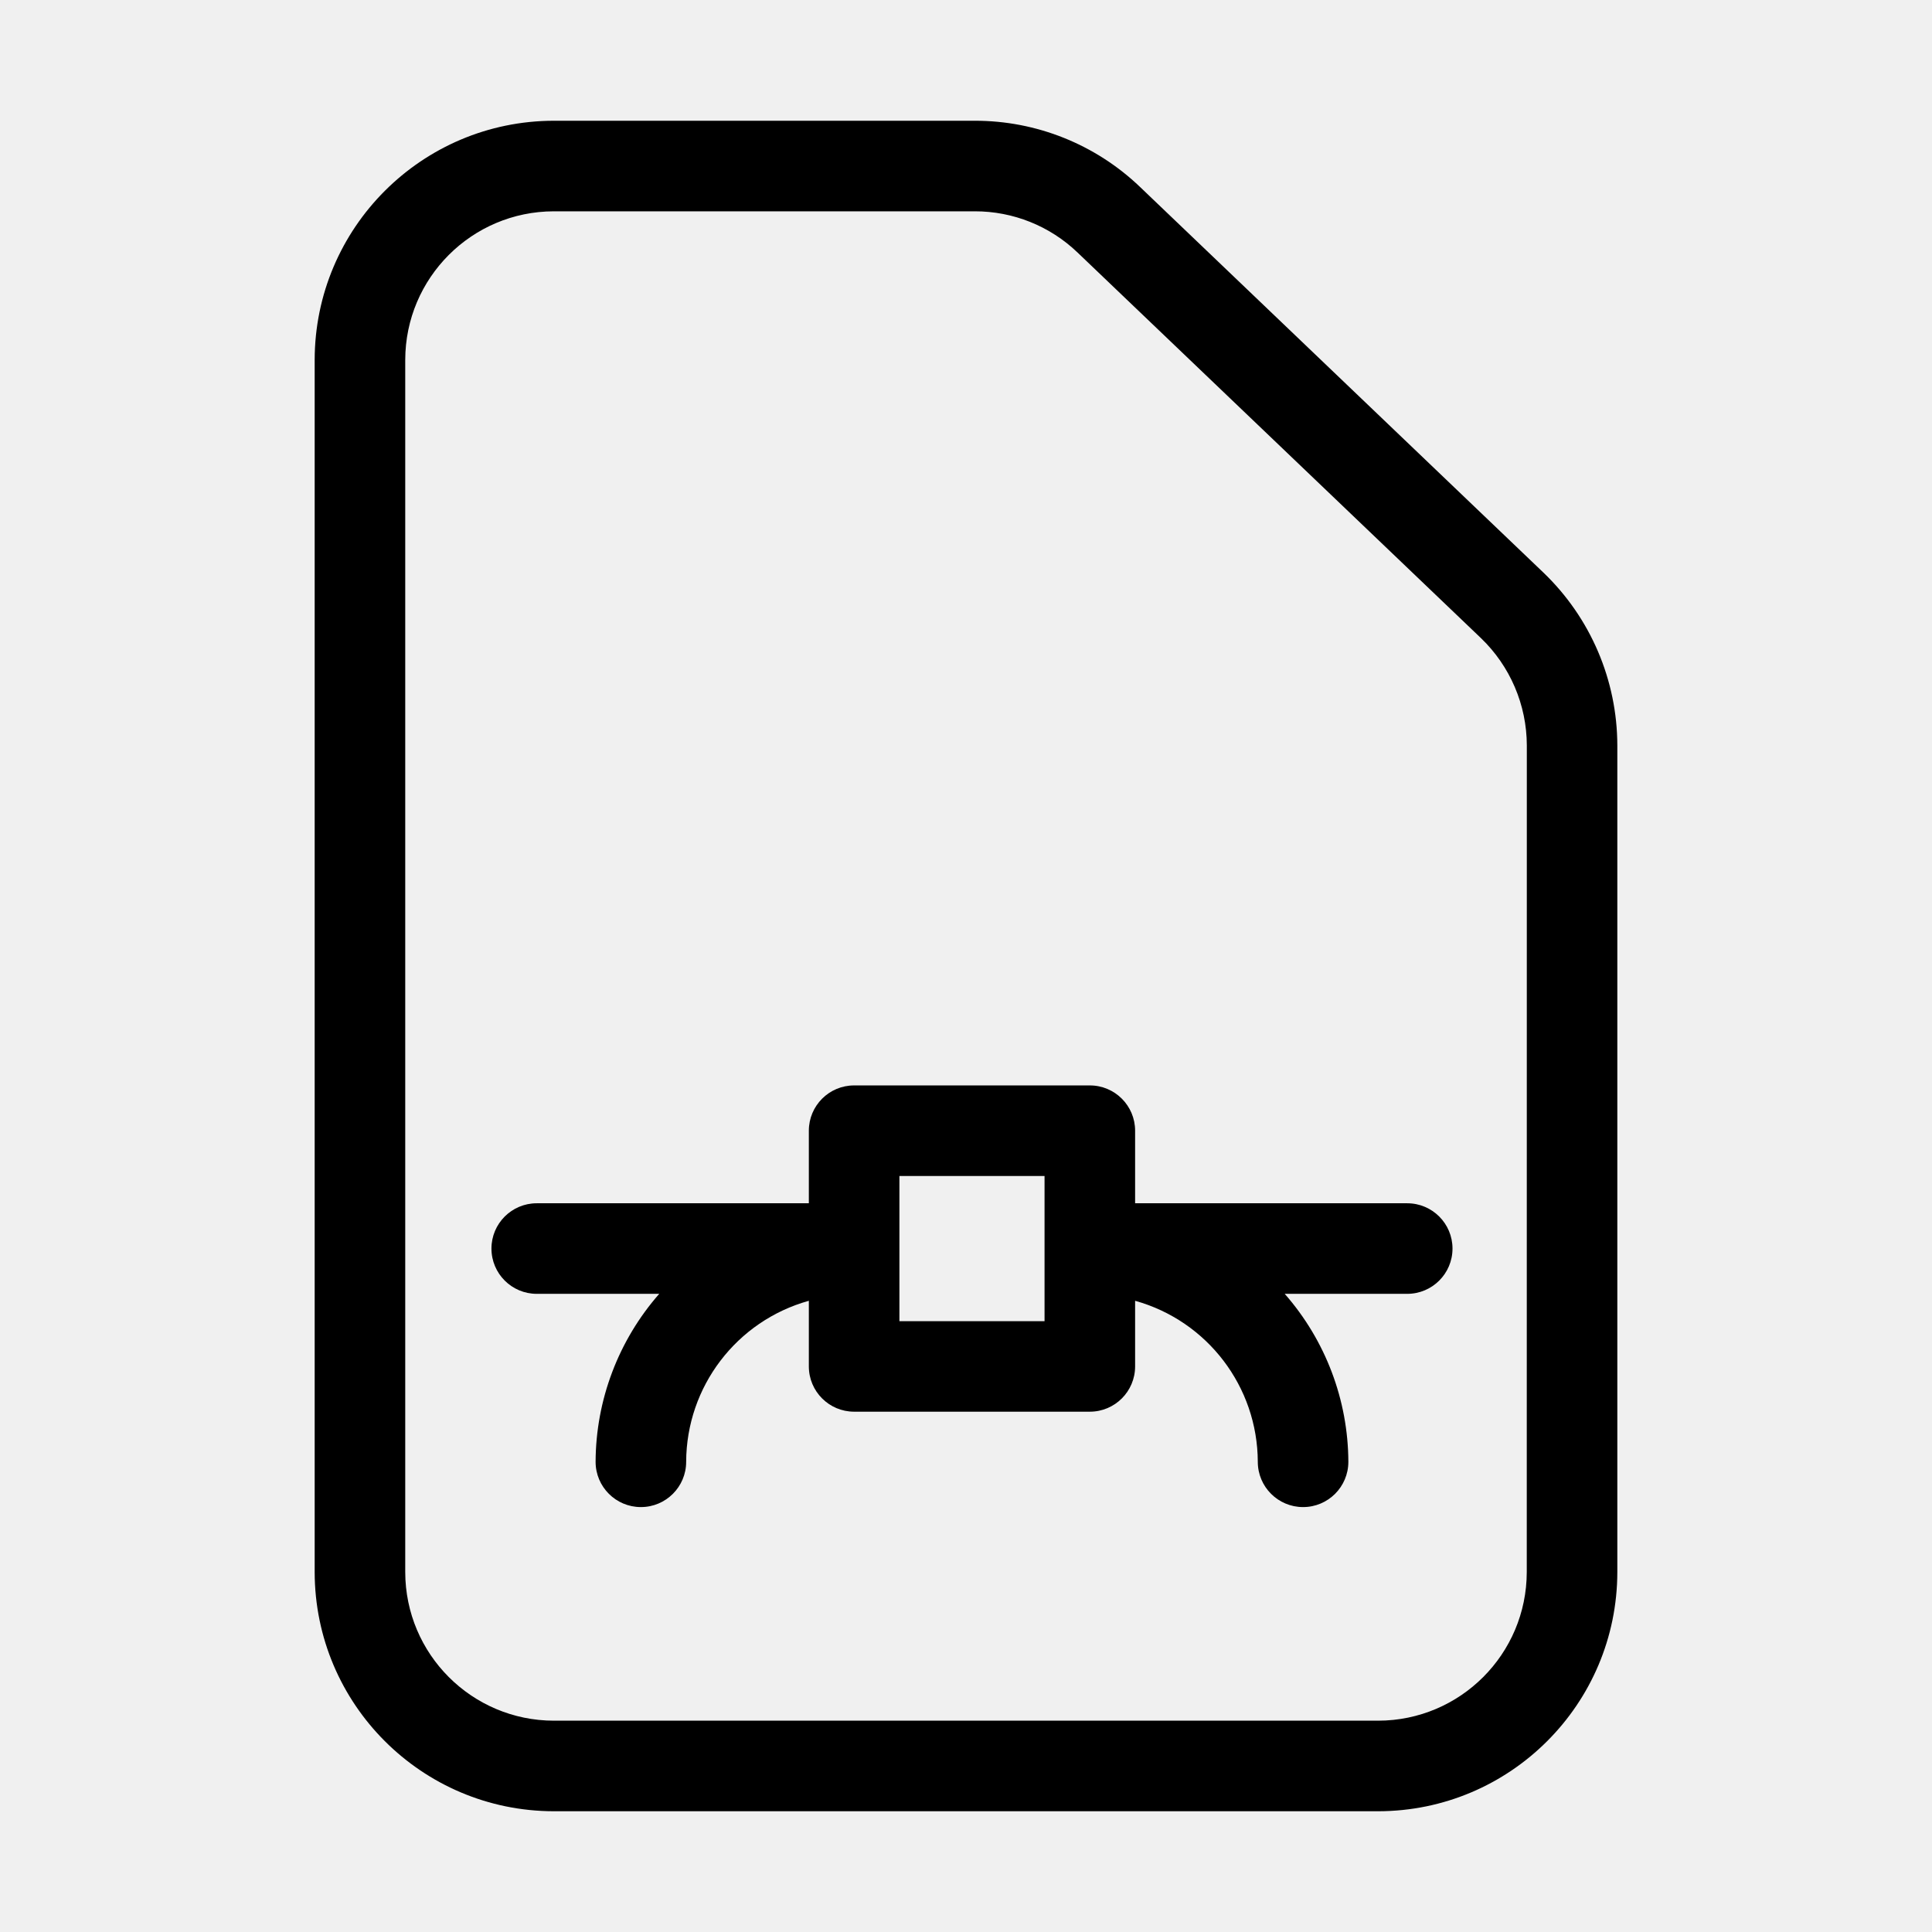
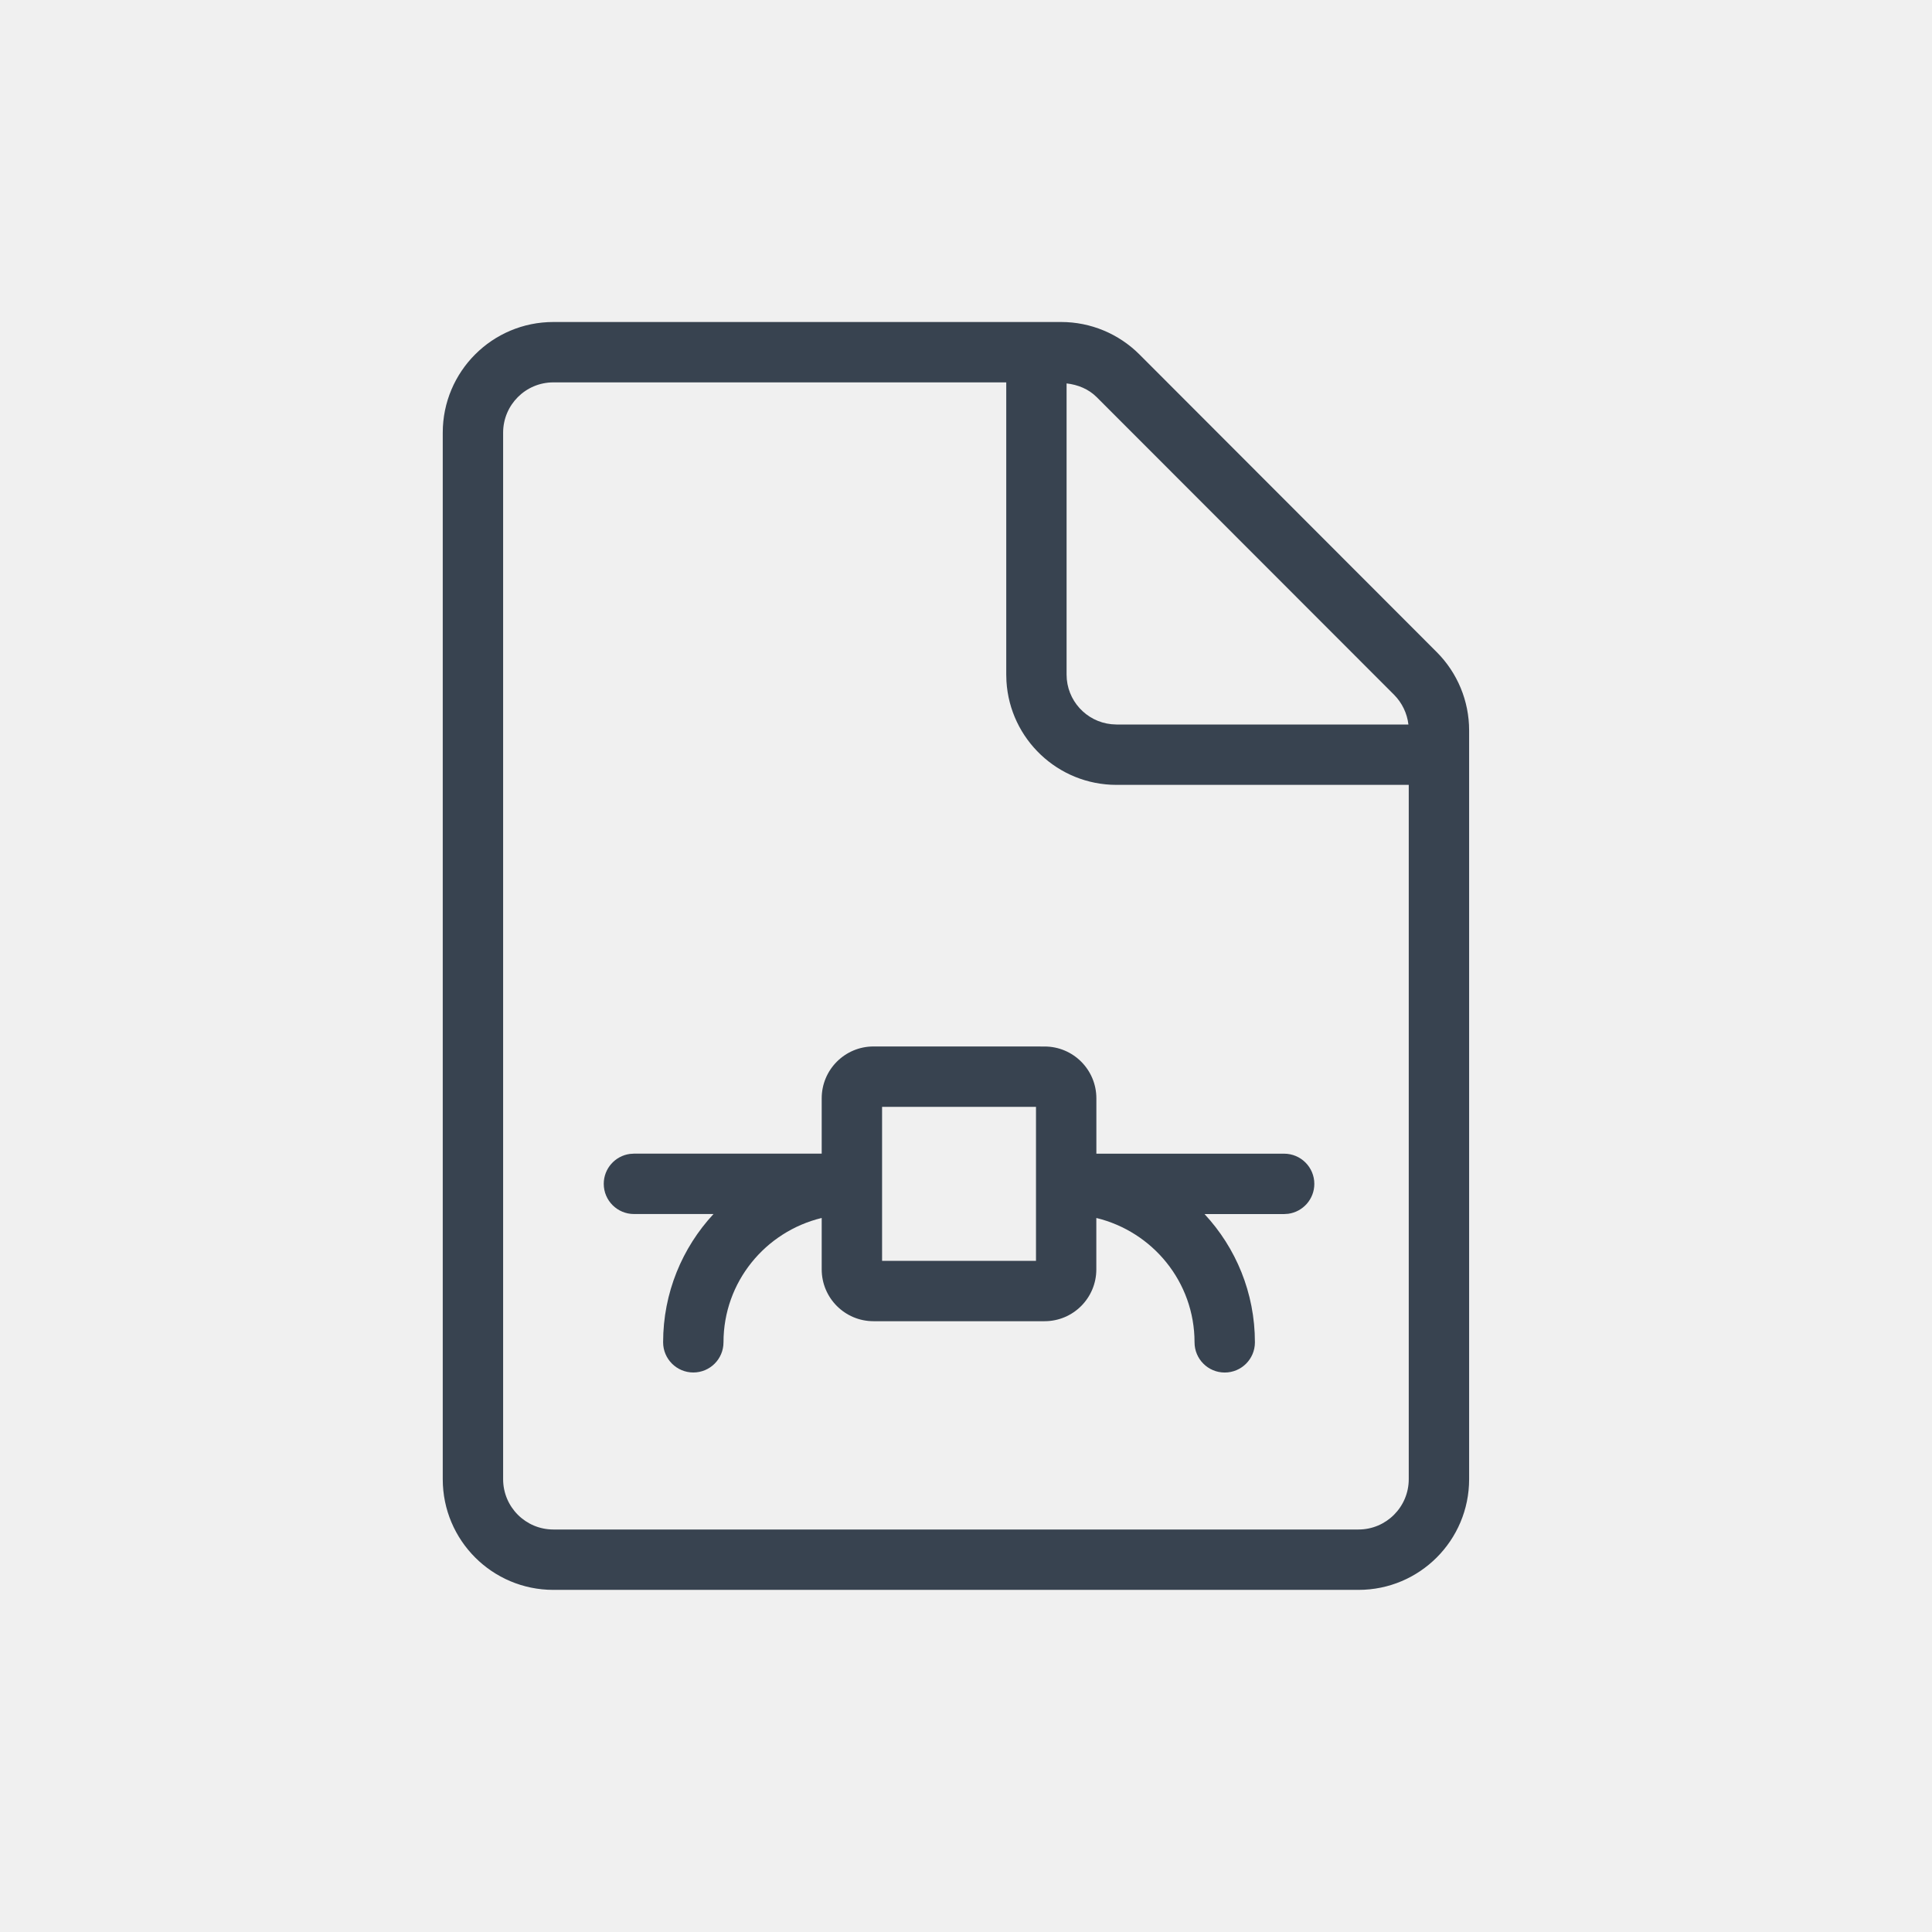
- <svg xmlns="http://www.w3.org/2000/svg" id="icons" viewBox="0 0 32 32">
-   <defs>
-     <style>.cls-1{fill:#fff;opacity:0;}</style>
-   </defs>
-   <rect id="canvas" class="cls-1" width="32" height="32" />
-   <path d="M23.308,19.93H18.801V18.728a.75.75,0,0,0-.75-.75h-3.904a.75.75,0,0,0-.75.75v1.202H8.89a.75.75,0,0,0,0,1.5h2.029a4.244,4.244,0,0,0-1.054,2.782.75.75,0,0,0,1.5,0,2.778,2.778,0,0,1,2.032-2.667v1.087a.75.75,0,0,0,.75.75h3.904a.75.75,0,0,0,.75-.75v-1.087a2.778,2.778,0,0,1,2.032,2.667.75.75,0,1,0,1.5,0,4.244,4.244,0,0,0-1.054-2.782h2.029a.75.75,0,0,0,0-1.5Zm-6.007,1.953h-2.404V19.478h2.404Z" />
-   <path d="M18.884,3.098A3.948,3.948,0,0,0,16.146,2H9.174A3.966,3.966,0,0,0,5.212,5.962V26.038A3.966,3.966,0,0,0,9.174,30H22.826a3.966,3.966,0,0,0,3.962-3.962V12.347A3.976,3.976,0,0,0,25.563,9.483Zm6.404,22.94A2.465,2.465,0,0,1,22.826,28.5H9.174a2.465,2.465,0,0,1-2.462-2.462V5.962A2.465,2.465,0,0,1,9.174,3.5h6.972a2.451,2.451,0,0,1,1.701.682l6.681,6.386a2.472,2.472,0,0,1,.761,1.779Z" />
+ <svg xmlns="http://www.w3.org/2000/svg" width="48" height="48" viewBox="0 0 48 48">
+   <g fill="none" fill-rule="evenodd">
+     <g fill="#384350" fill-rule="nonzero">
+       <g>
+         <g>
+           <path d="M26.364 8c.73 0 1.428.29 1.944.805l7.387 7.396c.516.516.805 1.216.805 1.945V36.75c0 1.52-1.23 2.75-2.748 2.75H13.748C12.23 39.5 11 38.27 11 36.75v-26C11 9.231 12.23 8 13.748 8zM25 9.5H13.748c-.69 0-1.248.56-1.248 1.25v26c0 .69.559 1.25 1.248 1.25h20.004C34.44 38 35 37.44 35 36.75V19.5h-7.261c-1.456 0-2.648-1.138-2.734-2.573L25 16.76V9.5zm.952 16.5c.712 0 1.287.577 1.287 1.288v1.375h4.665c.414 0 .75.336.75.75 0 .379-.282.693-.648.743l-.102.007h-1.978c.778.836 1.252 1.957 1.252 3.187 0 .414-.335.75-.75.75s-.75-.336-.75-.75c0-1.501-1.042-2.751-2.44-3.09v1.277c0 .71-.574 1.288-1.286 1.288h-4.25c-.711 0-1.287-.577-1.287-1.288V30.26c-1.398.338-2.44 1.588-2.44 3.089 0 .414-.335.75-.75.75-.413 0-.75-.336-.75-.75 0-1.23.476-2.351 1.252-3.187H15.75c-.414 0-.75-.336-.75-.75 0-.38.282-.693.648-.743l.102-.007h4.665v-1.375c0-.711.576-1.288 1.288-1.288zm-.213 1.499h-3.824v3.826h3.824v-3.826zm.76-17.973v7.234c0 .642.489 1.17 1.114 1.233l.126.007h7.253c-.033-.278-.158-.539-.357-.739l-7.39-7.396c-.2-.2-.466-.307-.745-.339z" transform="translate(-2590 -3446) translate(2586 3442) translate(4 4)" />
+         </g>
+       </g>
+     </g>
+   </g>
</svg>
